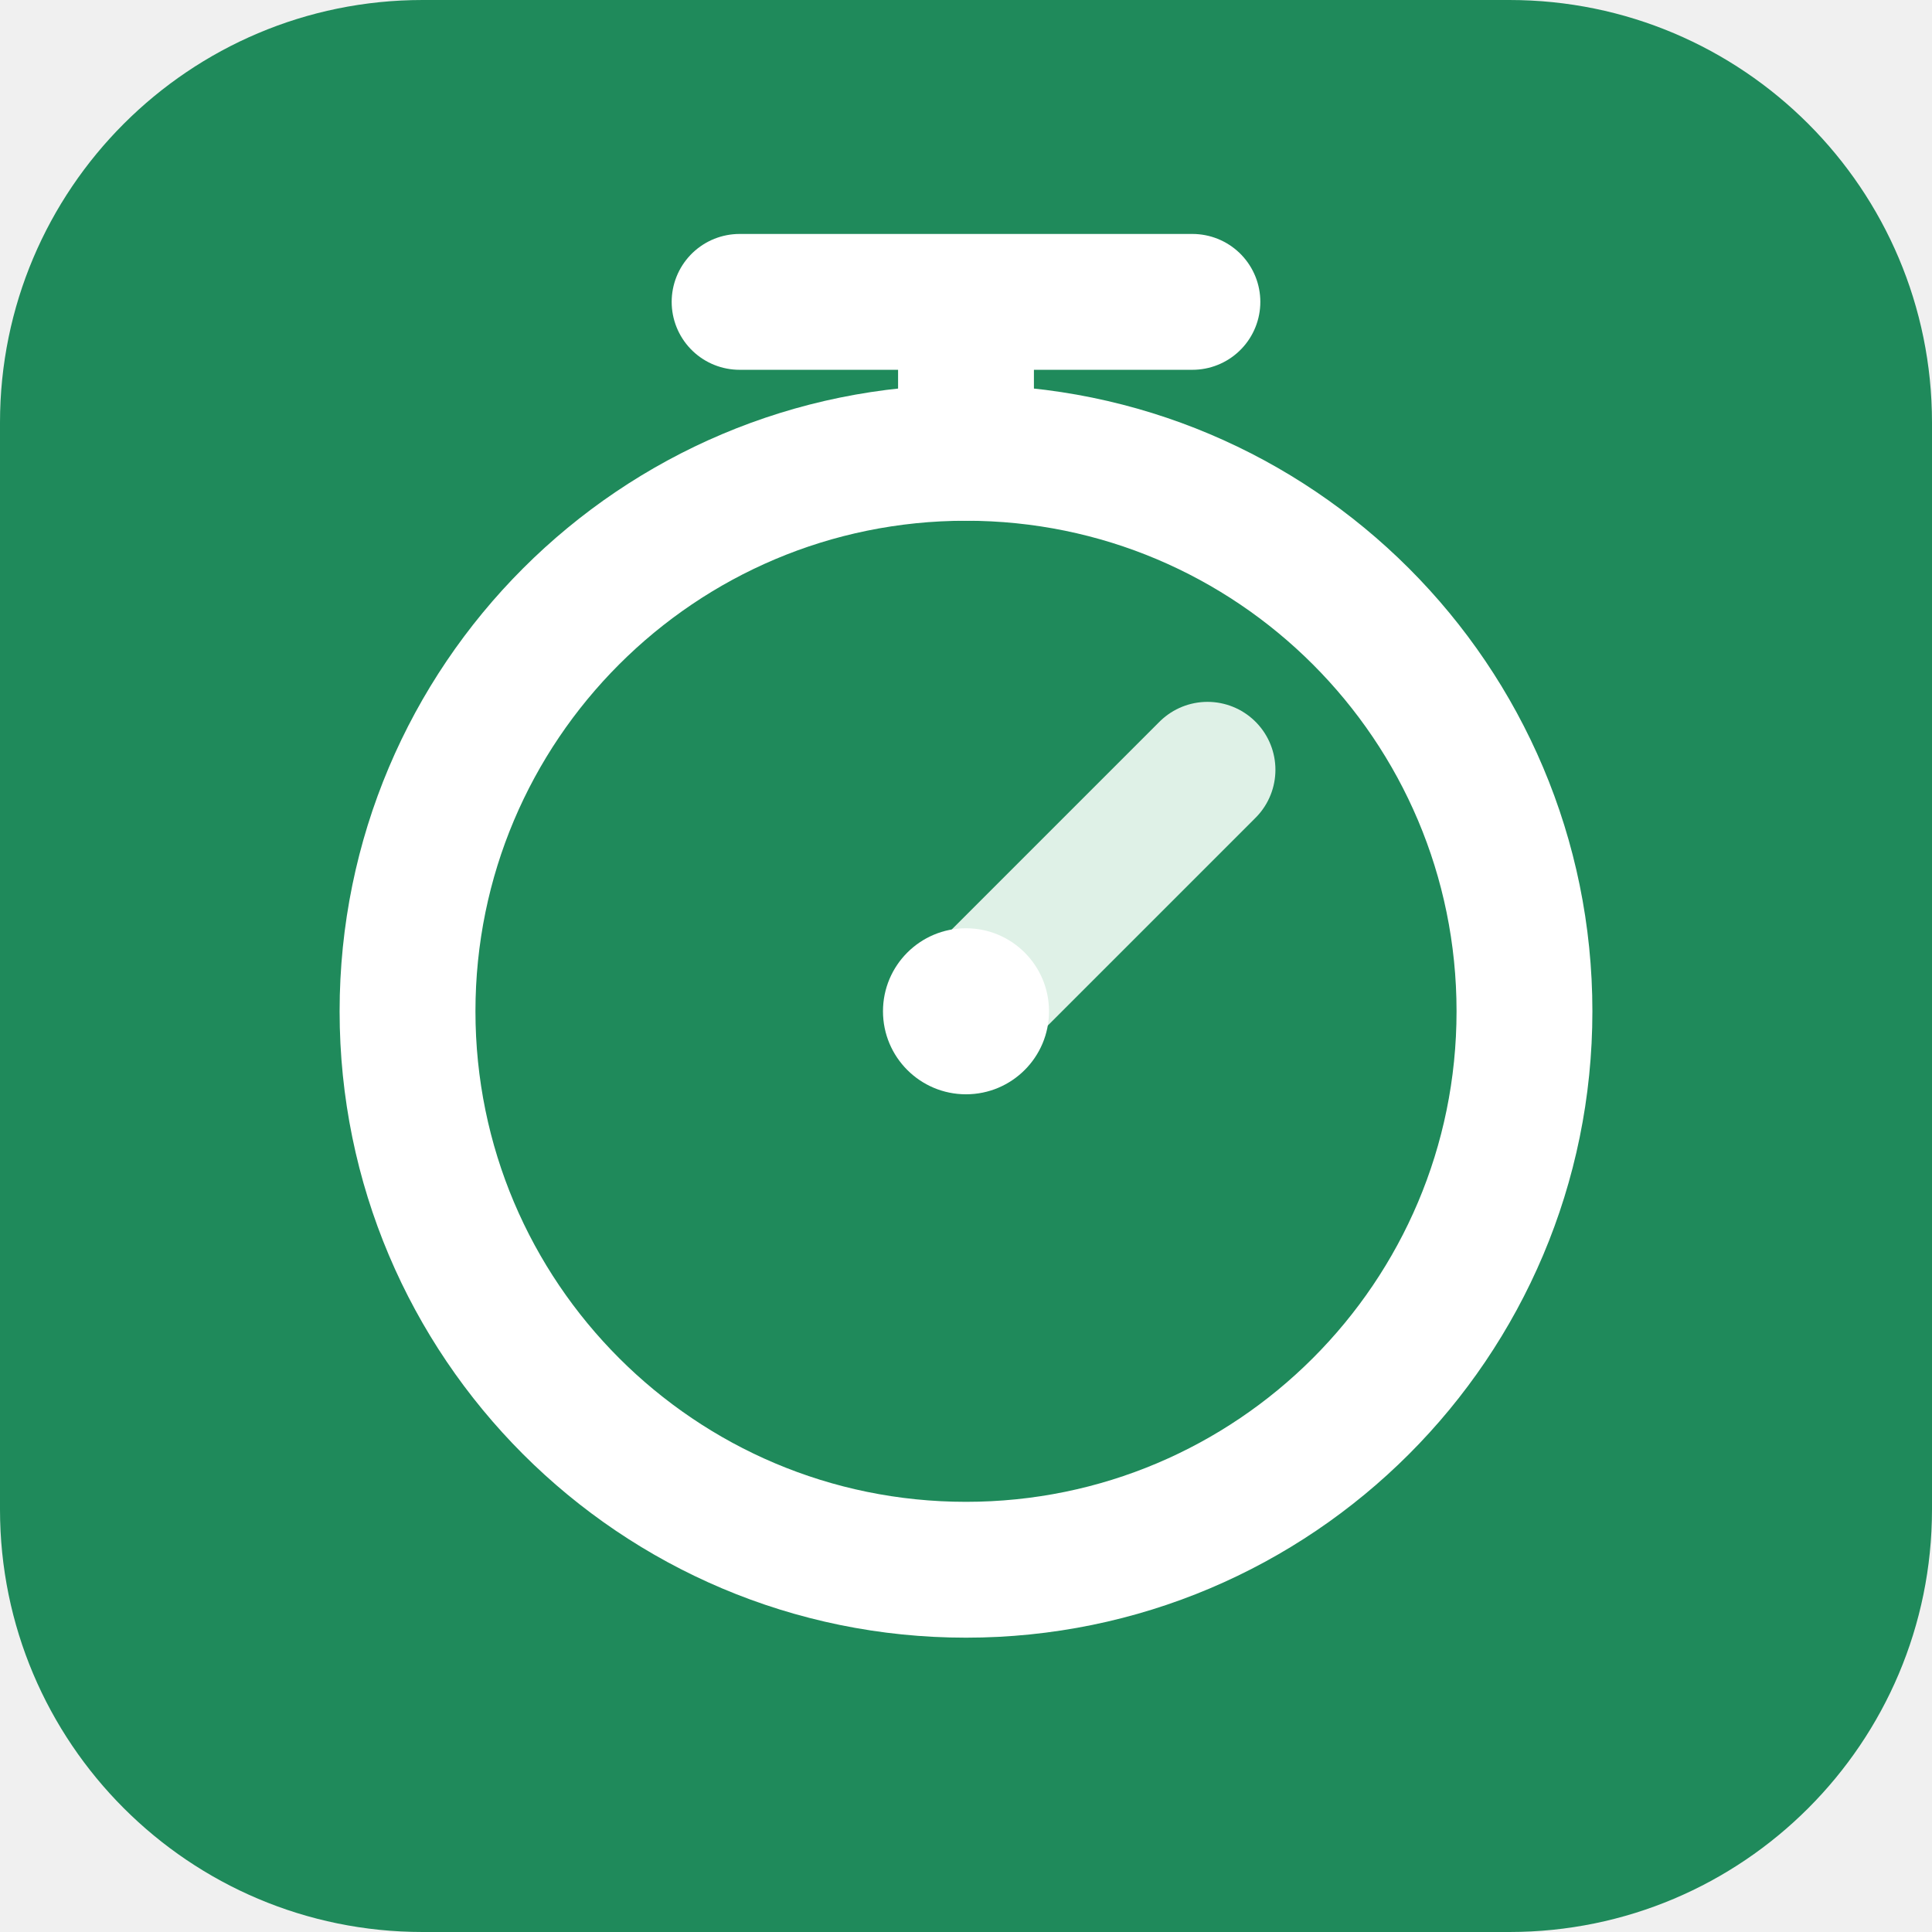
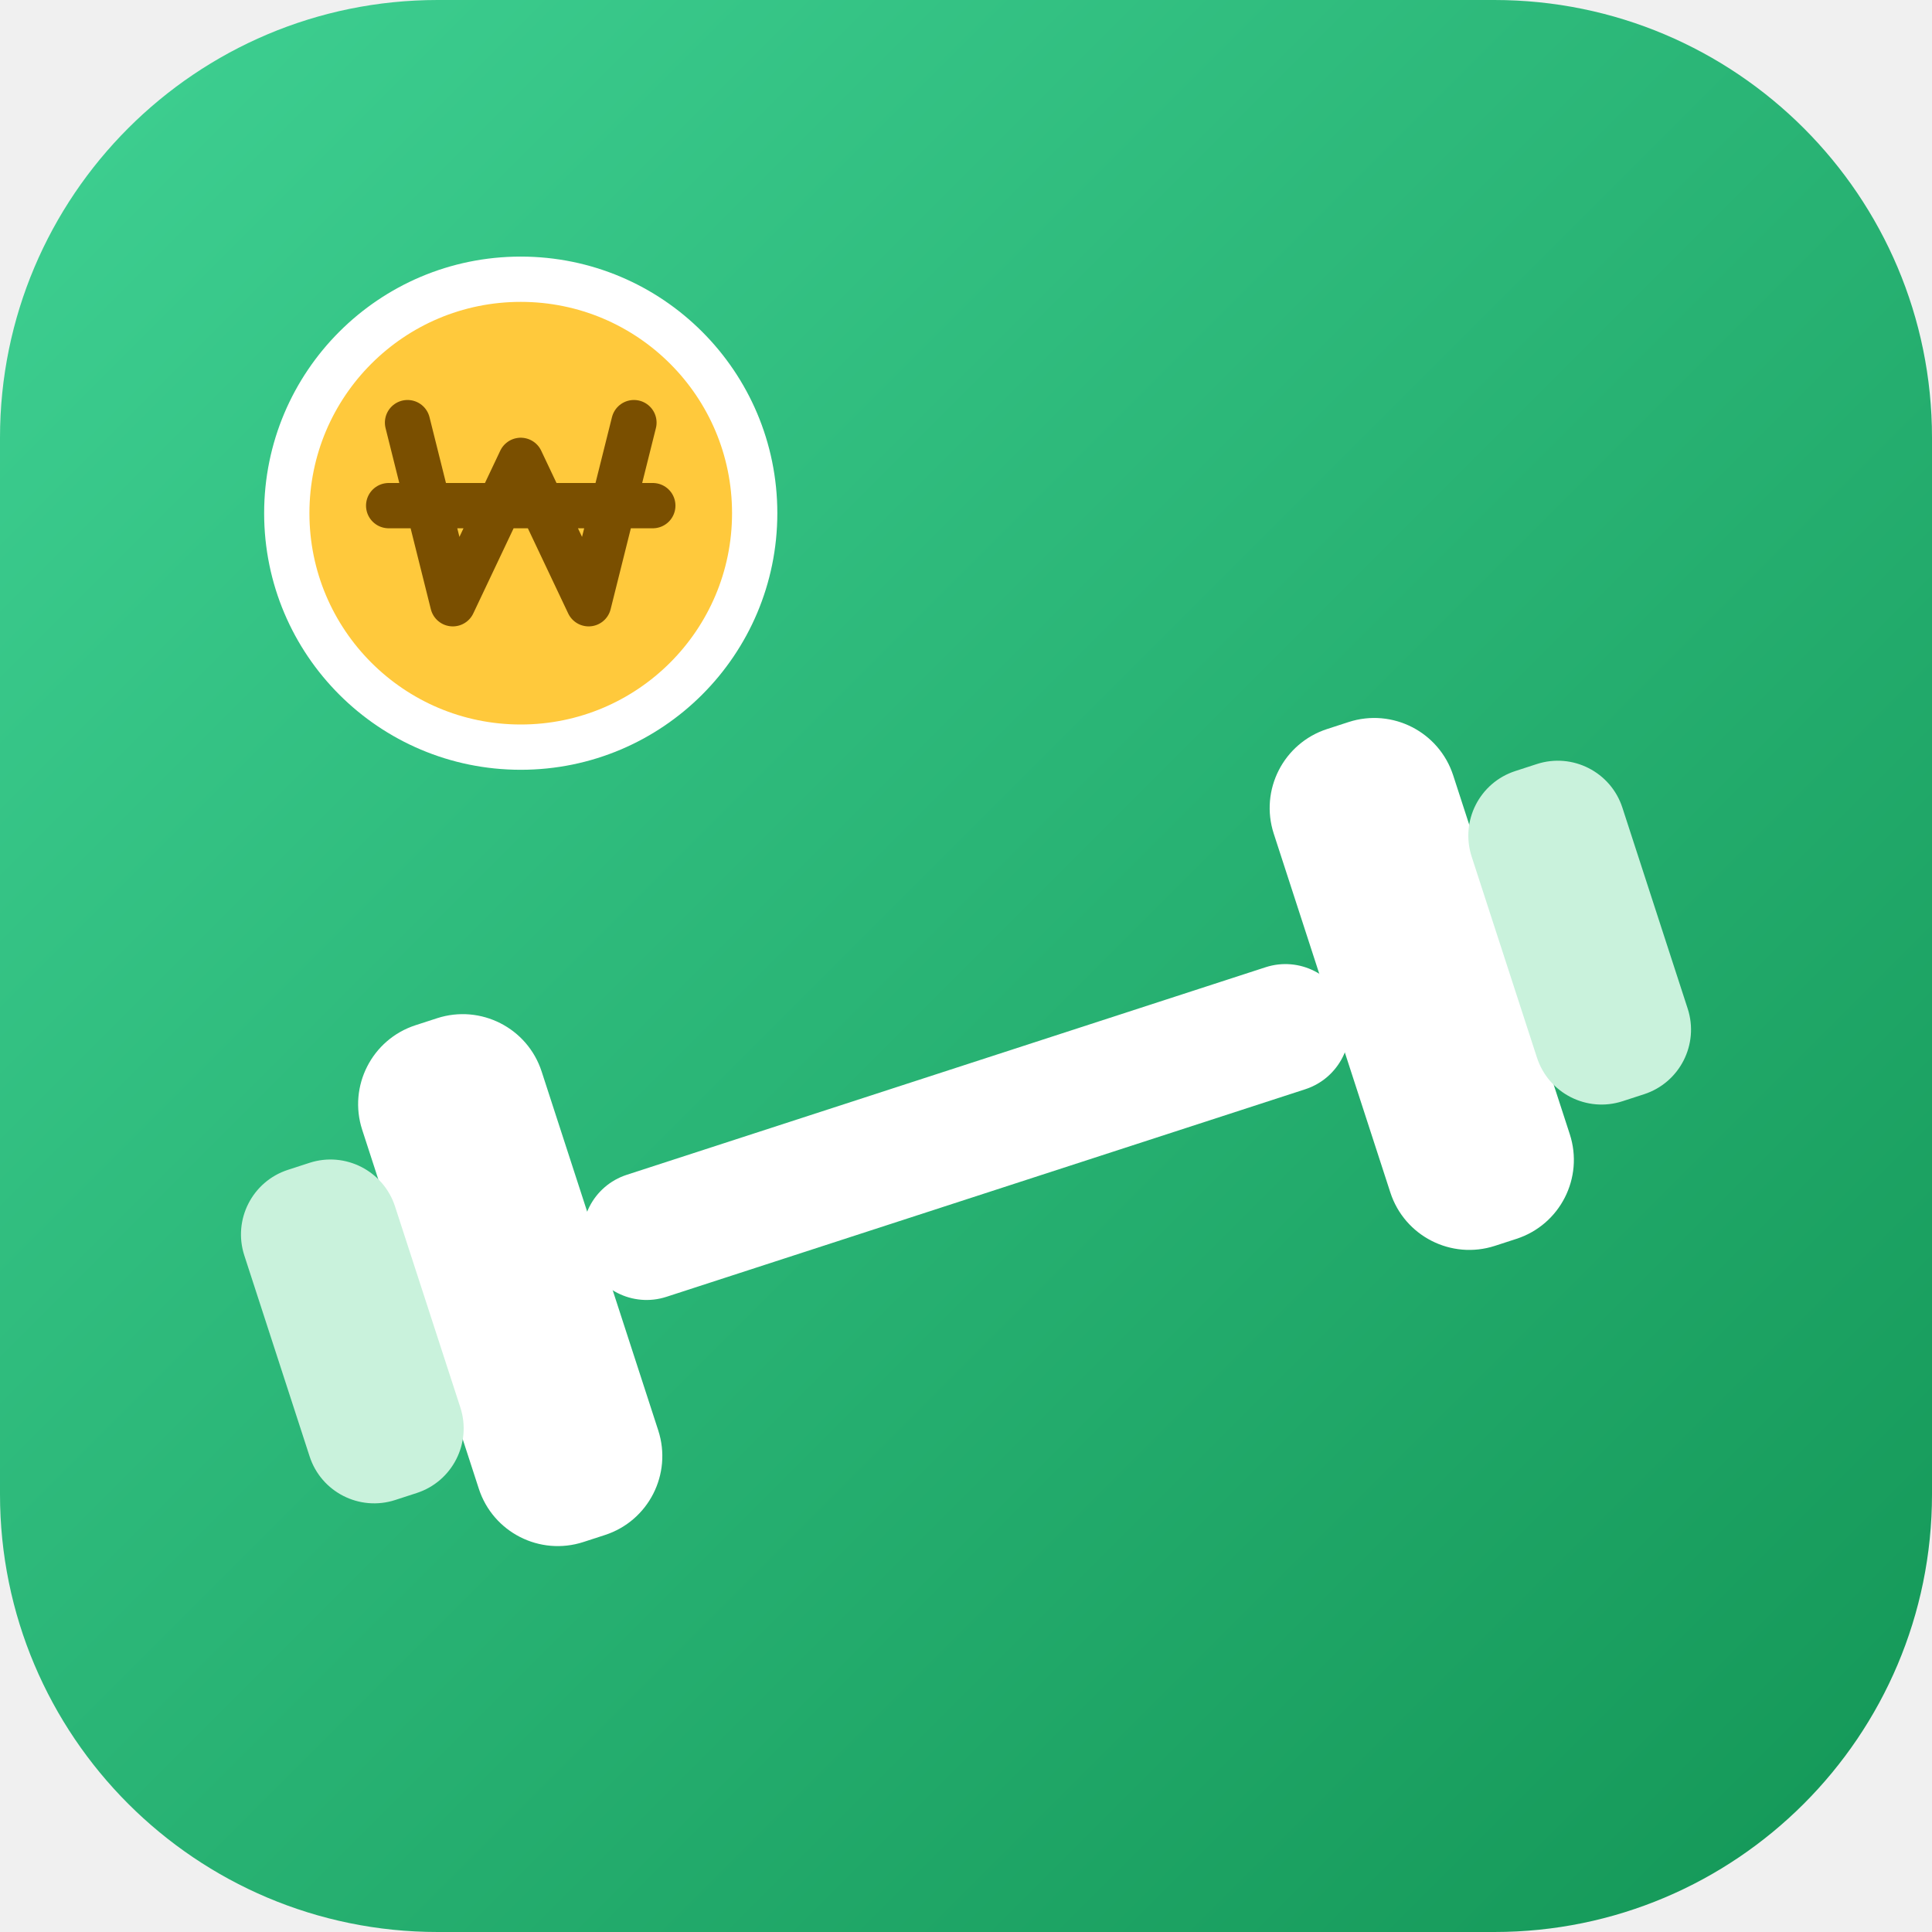
<svg xmlns="http://www.w3.org/2000/svg" viewBox="0 0 512 512">
-   <rect width="512" height="512" rx="112" fill="#1f8a5b" />
-   <circle cx="256" cy="268" r="148" fill="none" stroke="#ffffff" stroke-width="36" />
-   <path d="M256 120v-40M196 80h120" stroke="#ffffff" stroke-width="36" stroke-linecap="round" />
-   <path d="M256 268l64-64" stroke="#dff1e7" stroke-width="36" stroke-linecap="round" />
-   <circle cx="256" cy="268" r="22" fill="#ffffff" />
+   <defs>
+     <linearGradient id="bg" x1="0" y1="0" x2="1" y2="1">
+       <stop offset="0" stop-color="#3fd193" />
+       <stop offset="1" stop-color="#139656" />
+     </linearGradient>
+   </defs>
+   <rect width="512" height="512" rx="116" fill="url(#bg)" />
+   <g transform="rotate(-18 256 300)">
+     <rect x="150" y="283" width="212" height="34" rx="17" fill="#ffffff" />
+     <rect x="104" y="228" width="50" height="144" rx="22" fill="#ffffff" />
+     <rect x="64" y="254" width="42" height="92" rx="18" fill="#c9f2dc" />
+     <rect x="358" y="228" width="50" height="144" rx="22" fill="#ffffff" />
+     <rect x="406" y="254" width="42" height="92" rx="18" fill="#c9f2dc" />
+   </g>
+   <circle cx="138" cy="136" r="62" fill="#ffc93c" stroke="#ffffff" stroke-width="12" />
+   <path d="M108 112l12 48 18-38 18 38 12-48M103 134h70" fill="none" stroke="#7a4f00" stroke-width="12" stroke-linecap="round" stroke-linejoin="round" />
</svg>
